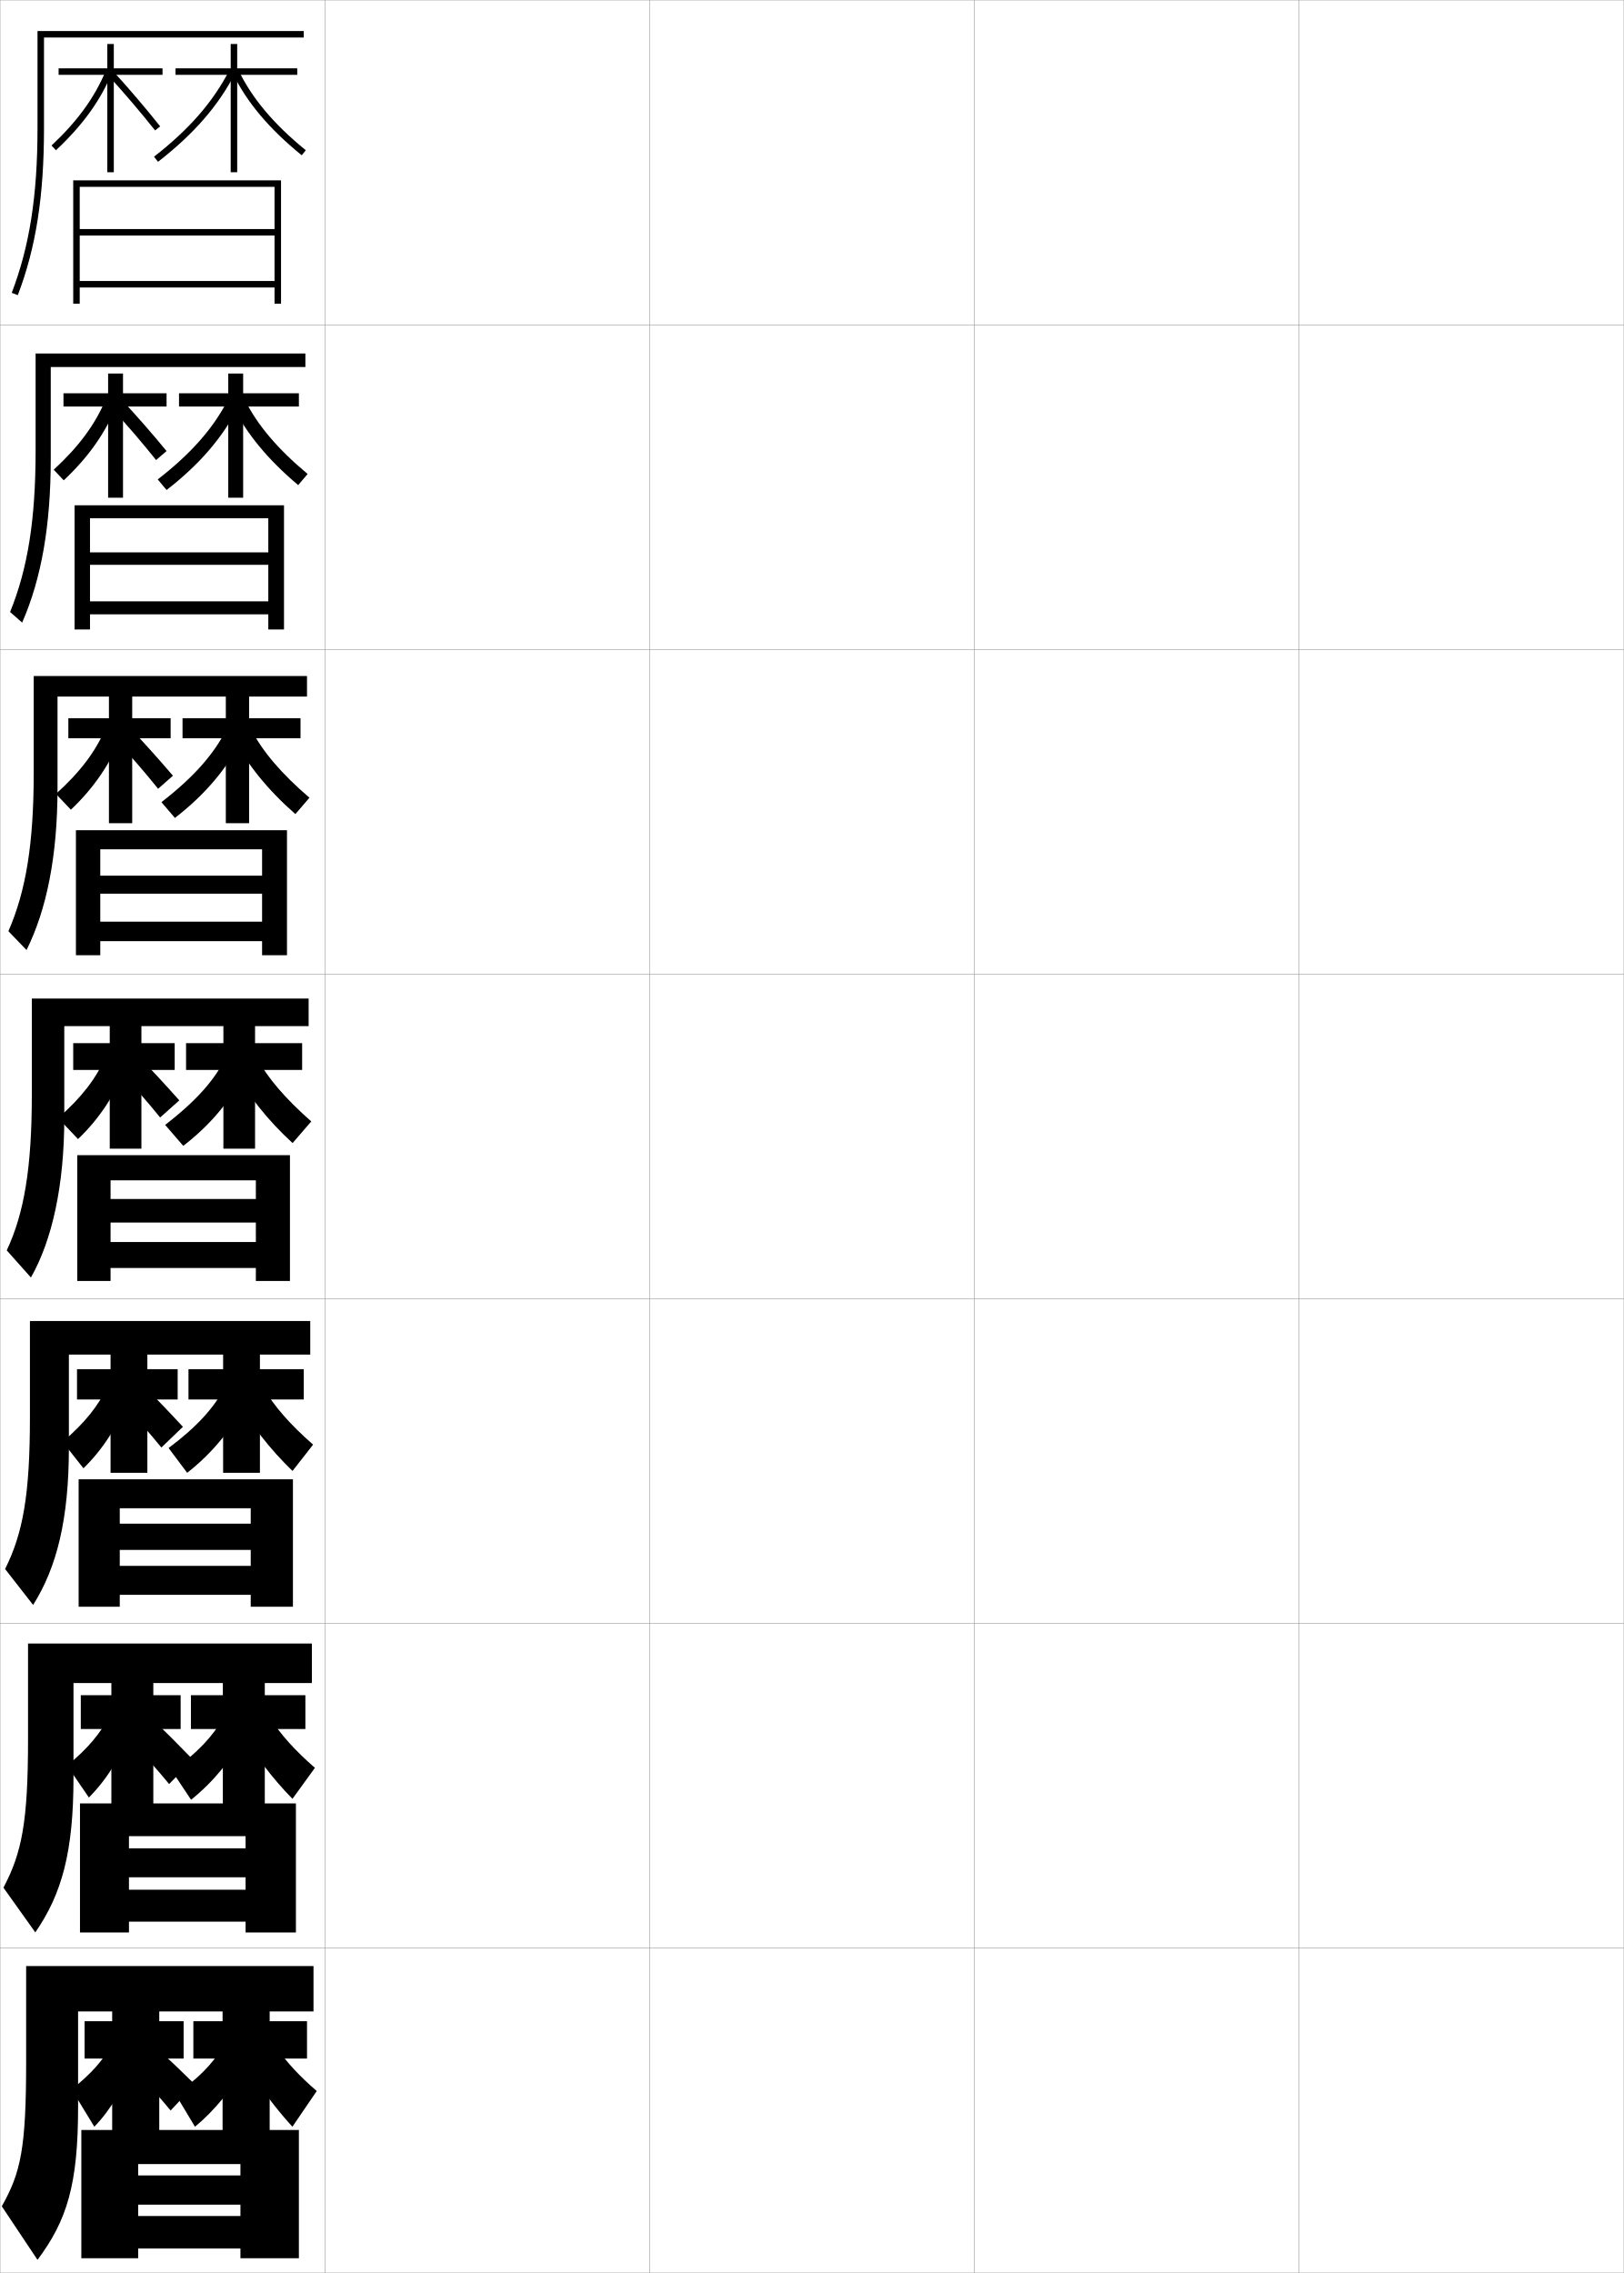
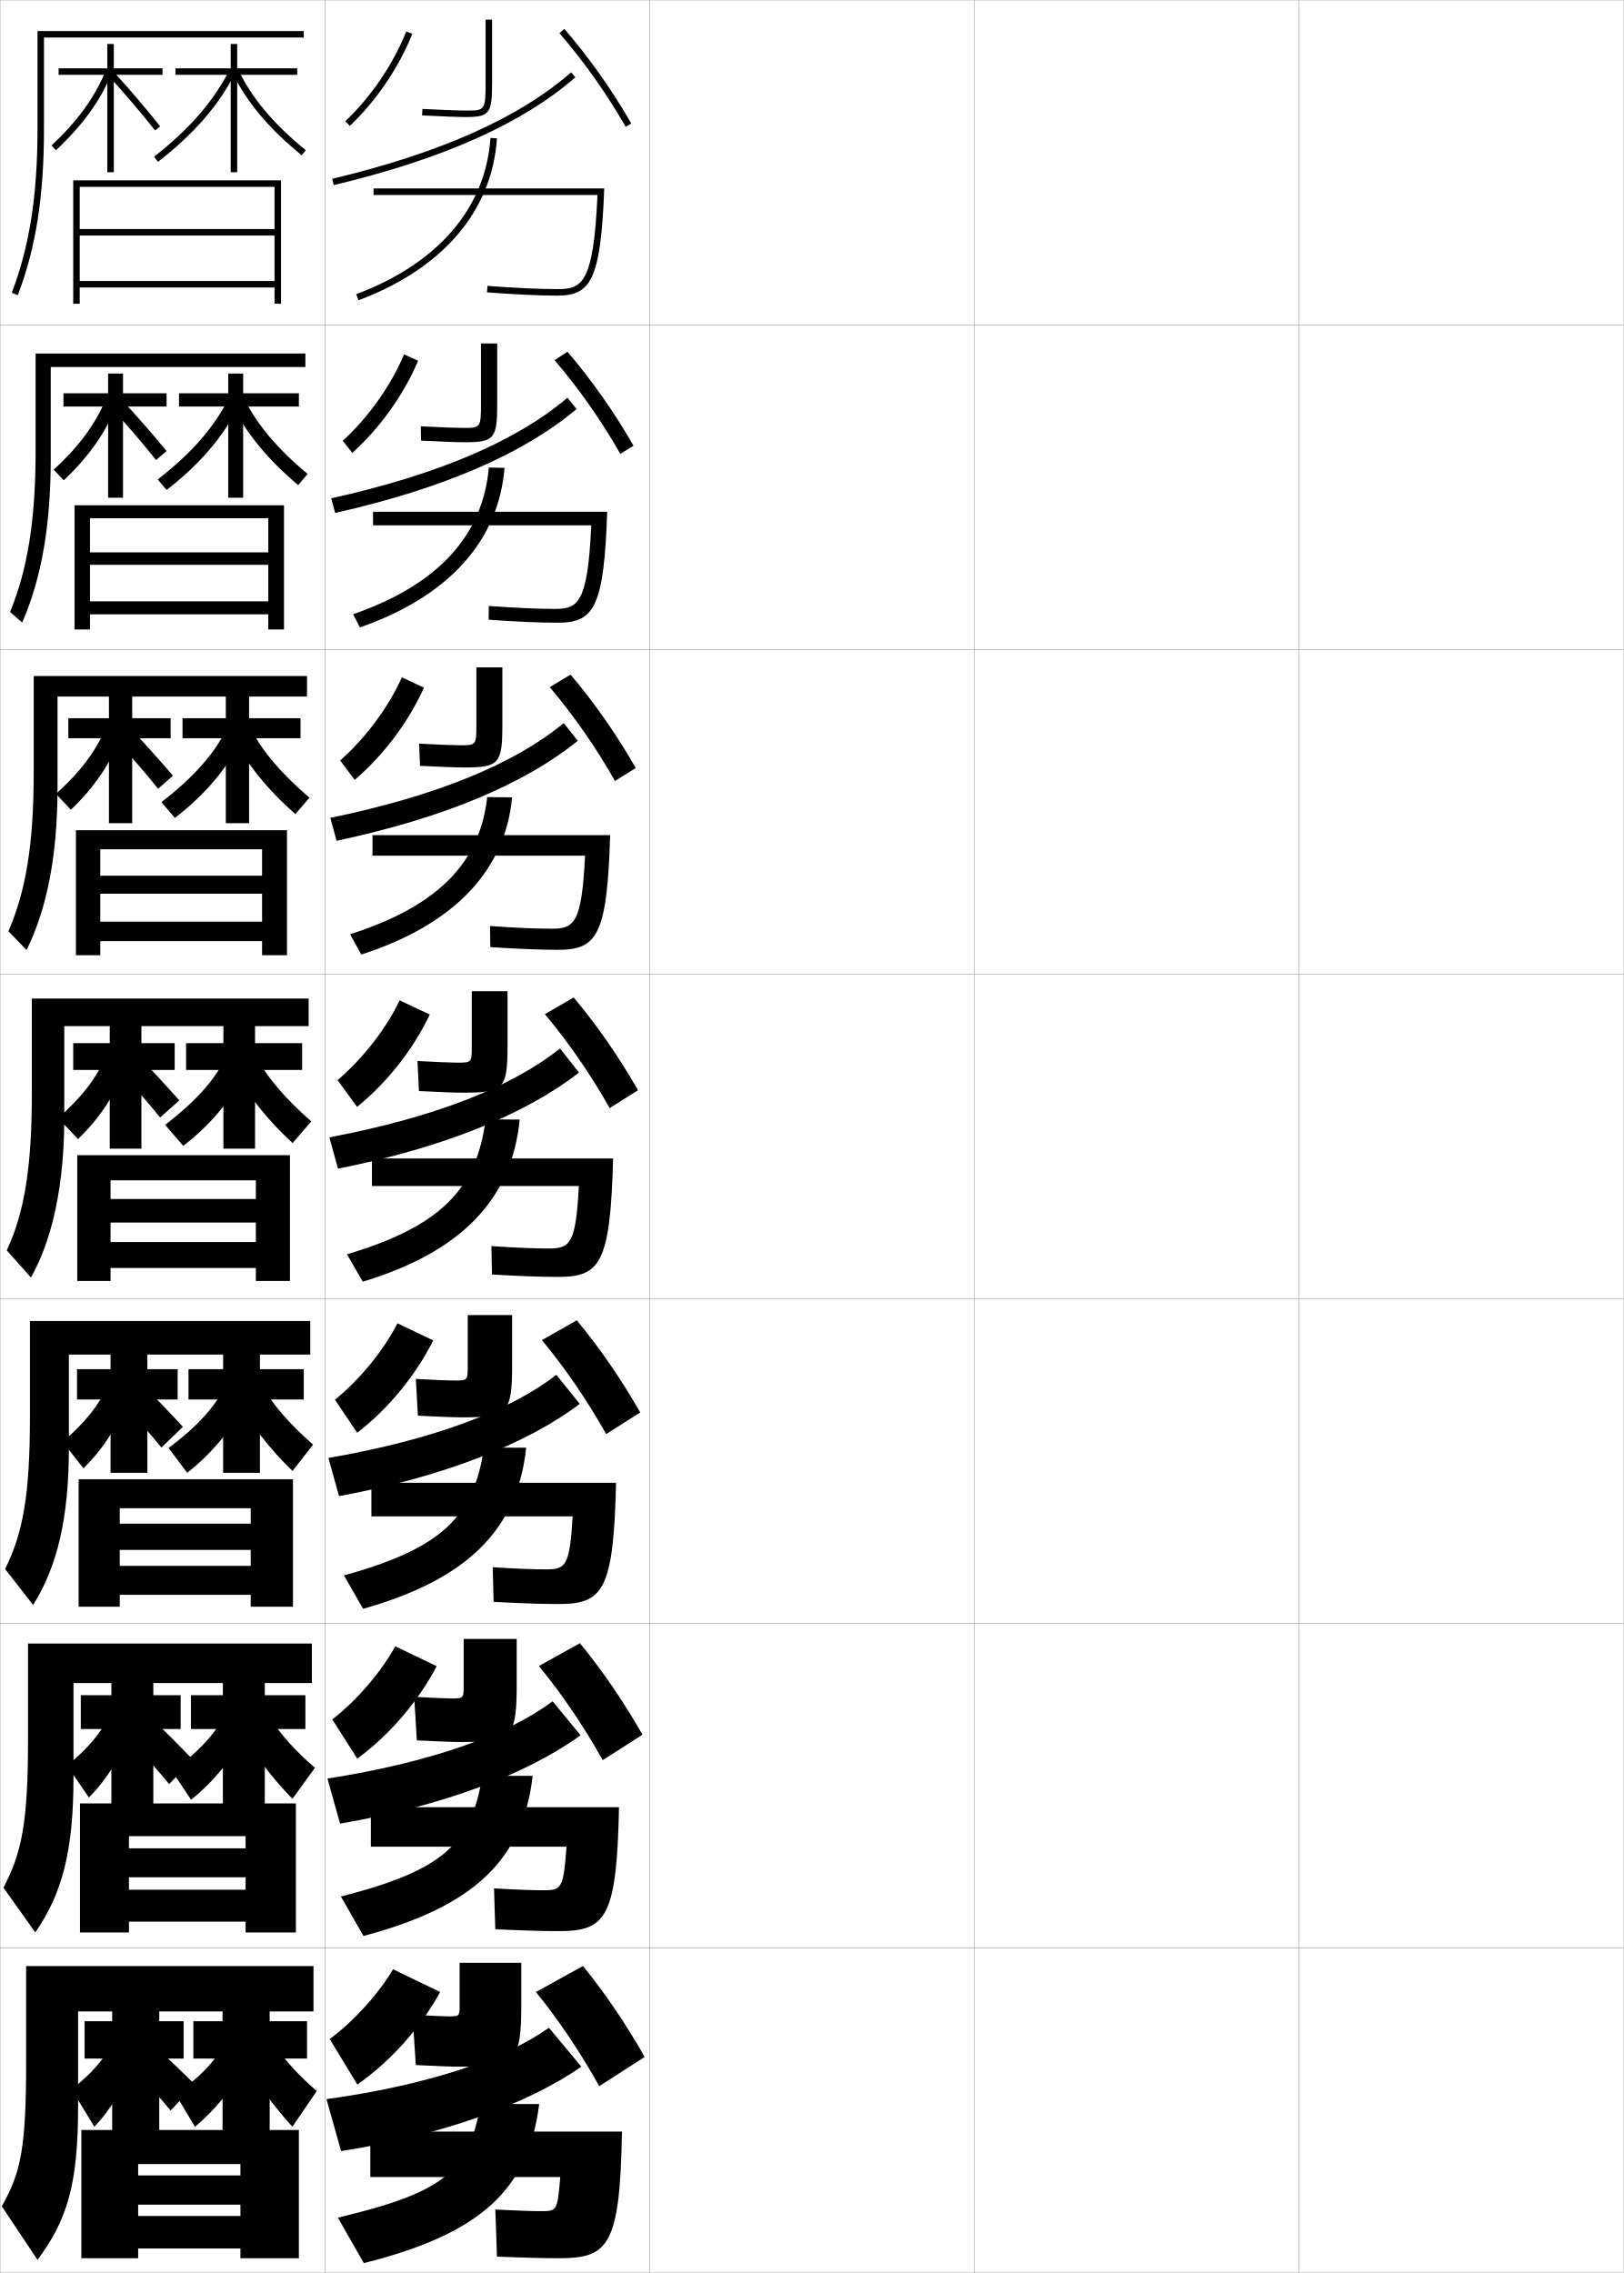
<svg xmlns="http://www.w3.org/2000/svg" width="500.1" height="700.1" viewBox="0 0 500.1 700.1" overflow="visible" enable-background="new 0 0 500.1 700.1" xml:space="preserve">
  <g id="glyphs">
    <g>
      <rect x="0.05" y="0.05" fill="none" stroke="#999999" stroke-width="0.1" width="100" height="100" />
      <rect x="0.05" y="100.05" fill="none" stroke="#999999" stroke-width="0.1" width="100" height="100" />
      <rect x="0.05" y="200.05" fill="none" stroke="#999999" stroke-width="0.1" width="100" height="100" />
      <rect x="0.05" y="300.05" fill="none" stroke="#999999" stroke-width="0.1" width="100" height="100" />
      <rect x="0.05" y="400.05" fill="none" stroke="#999999" stroke-width="0.1" width="100" height="100" />
      <rect x="0.05" y="500.05" fill="none" stroke="#999999" stroke-width="0.1" width="100" height="100" />
      <rect x="0.05" y="600.05" fill="none" stroke="#999999" stroke-width="0.1" width="100" height="100" />
      <rect x="100.05" y="0.05" fill="none" stroke="#999999" stroke-width="0.1" width="100" height="100" />
      <rect x="100.05" y="100.05" fill="none" stroke="#999999" stroke-width="0.1" width="100" height="100" />
      <rect x="100.05" y="200.05" fill="none" stroke="#999999" stroke-width="0.1" width="100" height="100" />
      <rect x="100.05" y="300.05" fill="none" stroke="#999999" stroke-width="0.1" width="100" height="100" />
      <rect x="100.05" y="400.05" fill="none" stroke="#999999" stroke-width="0.1" width="100" height="100" />
      <rect x="100.05" y="500.05" fill="none" stroke="#999999" stroke-width="0.1" width="100" height="100" />
      <rect x="100.05" y="600.05" fill="none" stroke="#999999" stroke-width="0.1" width="100" height="100" />
      <rect x="200.05" y="0.05" fill="none" stroke="#999999" stroke-width="0.1" width="100" height="100" />
      <rect x="200.05" y="100.05" fill="none" stroke="#999999" stroke-width="0.1" width="100" height="100" />
      <rect x="200.05" y="200.05" fill="none" stroke="#999999" stroke-width="0.1" width="100" height="100" />
      <rect x="200.05" y="300.05" fill="none" stroke="#999999" stroke-width="0.1" width="100" height="100" />
      <rect x="200.05" y="400.05" fill="none" stroke="#999999" stroke-width="0.1" width="100" height="100" />
      <rect x="200.05" y="500.05" fill="none" stroke="#999999" stroke-width="0.1" width="100" height="100" />
      <rect x="200.05" y="600.05" fill="none" stroke="#999999" stroke-width="0.1" width="100" height="100" />
      <rect x="300.05" y="0.05" fill="none" stroke="#999999" stroke-width="0.1" width="100" height="100" />
      <rect x="300.05" y="100.05" fill="none" stroke="#999999" stroke-width="0.1" width="100" height="100" />
      <rect x="300.05" y="200.05" fill="none" stroke="#999999" stroke-width="0.1" width="100" height="100" />
      <rect x="300.05" y="300.05" fill="none" stroke="#999999" stroke-width="0.1" width="100" height="100" />
      <rect x="300.05" y="400.05" fill="none" stroke="#999999" stroke-width="0.1" width="100" height="100" />
      <rect x="300.05" y="500.05" fill="none" stroke="#999999" stroke-width="0.1" width="100" height="100" />
      <rect x="300.05" y="600.05" fill="none" stroke="#999999" stroke-width="0.1" width="100" height="100" />
      <rect x="400.05" y="0.05" fill="none" stroke="#999999" stroke-width="0.1" width="100" height="100" />
      <rect x="400.05" y="100.05" fill="none" stroke="#999999" stroke-width="0.1" width="100" height="100" />
      <rect x="400.05" y="200.05" fill="none" stroke="#999999" stroke-width="0.1" width="100" height="100" />
      <rect x="400.05" y="300.05" fill="none" stroke="#999999" stroke-width="0.1" width="100" height="100" />
      <rect x="400.05" y="400.05" fill="none" stroke="#999999" stroke-width="0.1" width="100" height="100" />
      <rect x="400.05" y="500.05" fill="none" stroke="#999999" stroke-width="0.1" width="100" height="100" />
      <rect x="400.05" y="600.05" fill="none" stroke="#999999" stroke-width="0.1" width="100" height="100" />
    </g>
    <g>
      <path d="M13.55,11.55h80v-2h-82v30c0,20.682-2.447,36.301-7.934,50.643l1.867,0.715      c5.579-14.581,8.066-30.42,8.066-51.357V11.55z" />
      <path d="M15.633,113.049h78.417v-4.167H10.966v29.917      c0,21.268-2.425,36.354-7.862,49.703l3.723,3.26      c5.896-13.532,8.805-29.724,8.805-50.63V113.049z" />
      <path d="M17.716,214.55h76.833v-6.333H10.383v29.833      c0,21.854-2.403,36.409-7.791,48.764l5.58,5.806      c6.213-12.483,9.543-29.028,9.543-49.903V214.55z" />
      <path d="M19.8,344.3v-28.25h75.25v-8.5h-85.25v29.75c0,22.439-2.381,36.463-7.719,47.824      l7.437,8.352C16.048,382.042,19.8,365.144,19.8,344.3z" />
      <path d="M95.549,417.216v-10.333H9.216v29.667c0,23.855-2.138,35.693-7.646,46.716      l8.625,11.067c7.371-11.654,11.021-26.602,11.021-48.45v-28.667H95.549z" />
      <path d="M96.05,518.383v-12.166H8.633v29.583c0,25.272-1.896,34.925-7.573,45.608      l9.812,13.783c8.211-11.876,11.761-24.872,11.761-47.725v-29.084H96.05z" />
      <path d="M96.55,619.55v-14h-88.5v29.5c0,26.689-1.653,34.155-7.5,44.5l11,16.5      c9.052-12.098,12.5-23.143,12.5-47v-29.5H96.55z" />
    </g>
    <polygon points="24.55,57.55 84.55,57.55 84.55,70.55 24.55,70.55      24.55,72.55 84.55,72.55 84.55,86.55 24.55,86.55 24.55,88.55      84.55,88.55 84.55,93.55 86.55,93.55 86.55,55.55 22.55,55.55      22.55,93.55 24.55,93.55 " />
    <g>
      <polygon points="27.716,185.216 27.716,189.216 82.633,189.216 82.633,193.883       87.466,193.883 87.466,155.633 22.966,155.633 22.966,193.883 27.716,193.883       27.716,159.633 82.633,159.633 82.633,170.133 27.716,170.133 27.716,173.966       82.633,173.966 82.633,185.216 " />
      <polygon points="30.883,283.883 30.883,289.883 80.716,289.883 80.716,294.217       88.383,294.217 88.383,255.716 23.383,255.716 23.383,294.217 30.883,294.217       30.883,261.591 80.716,261.591 80.716,269.716 30.883,269.716 30.883,275.258       80.716,275.258 80.716,283.883 " />
      <polygon points="34.05,382.55 34.05,390.55 78.8,390.55 78.8,394.55       89.3,394.55 89.3,355.8 23.8,355.8 23.8,394.55 34.05,394.55       34.05,363.55 78.8,363.55 78.8,369.3 34.05,369.3 34.05,376.55       78.8,376.55 78.8,382.55 " />
      <polygon points="36.883,482.3 36.883,491.216 77.217,491.216 77.217,494.884       90.217,494.884 90.217,455.634 24.217,455.634 24.217,494.884 36.883,494.884       36.883,464.55 77.217,464.55 77.217,469.3 36.883,469.3 36.883,477.384       77.217,477.384 77.217,482.3 " />
      <polygon points="39.717,582.05 39.717,591.883 75.633,591.883 75.633,595.217       91.133,595.217 91.133,555.467 24.633,555.467 24.633,595.217 39.717,595.217       39.717,565.55 75.633,565.55 75.633,569.3 39.717,569.3 39.717,578.217       75.633,578.217 75.633,582.05 " />
    </g>
    <polygon points="42.55,682.55 42.55,692.55 74.05,692.55 74.05,695.55      92.05,695.55 92.05,656.05 25.05,656.05 25.05,695.55 42.55,695.55      42.55,666.55 74.05,666.55 74.05,670.05 42.55,670.05 42.55,679.05      74.05,679.05 74.05,682.55 " />
    <g>
      <polygon points="50.05,21.05 35.05,21.05 35.05,13.55 33.05,13.55       33.05,21.05 18.05,21.05 18.05,23.05 33.05,23.05 33.05,53.05       35.05,53.05 35.05,23.05 50.05,23.05 " />
      <path d="M15.866,44.82l1.367,1.459c8.227-7.709,13.705-15.287,17.24-23.848      l-1.848-0.764C29.202,29.956,23.877,37.312,15.866,44.82z" />
      <path d="M33.312,23.225c4.844,5.294,9.977,11.312,14.455,16.947l1.566-1.244      C44.826,33.257,39.661,27.201,34.788,21.875L33.312,23.225z" />
      <polygon points="91.55,21.05 73.05,21.05 73.05,13.55 71.05,13.55       71.05,21.05 54.05,21.05 54.05,23.05 71.05,23.05 71.05,53.05       73.05,53.05 73.05,23.05 91.55,23.05 " />
      <path d="M47.436,48.261l1.229,1.578c11.062-8.609,18.616-17.294,23.775-27.332      l-1.779-0.914C65.639,31.362,58.259,39.837,47.436,48.261z" />
      <path d="M71.647,22.481c4.241,8.865,11.199,17.155,21.271,25.344l1.262-1.551      c-9.838-7.998-16.619-16.063-20.729-24.656L71.647,22.481z" />
    </g>
    <g>
      <polygon points="33.299,115.049 33.299,121.133 19.549,121.133 19.549,125.216       33.299,125.216 33.299,153.3 37.883,153.3 37.883,125.216 51.299,125.216       51.299,121.133 37.883,121.133 37.883,115.049 " />
      <path d="M16.543,144.675l3.091,3.271c7.676-7.229,12.995-14.812,16.357-23.286      l-3.438-1.633C29.313,130.721,24.313,137.526,16.543,144.675z" />
      <path d="M34.191,125.565c4.722,5.086,9.547,10.705,13.88,16.13l3.224-2.77      c-4.439-5.396-9.312-10.974-13.941-15.944L34.191,125.565z" />
      <polygon points="70.299,115.049 70.299,121.133 55.133,121.133 55.133,125.216       70.299,125.216 70.299,153.3 74.883,153.3 74.883,125.216 92.049,125.216       92.049,121.133 74.883,121.133 74.883,115.049 " />
      <path d="M48.576,147.665l2.727,3.26c10.215-7.928,17.366-16.284,22.25-25.911      l-3.306-1.995C65.822,131.734,59.039,139.548,48.576,147.665z" />
      <path d="M75.4,123.128c3.763,7.642,10.085,15.153,19.342,22.858l-2.911,3.432      c-9.307-7.844-15.981-15.936-20.303-24.634L75.4,123.128z" />
    </g>
    <g>
      <polygon points="33.55,213.55 33.55,221.216 21.05,221.216 21.05,227.383       33.55,227.383 33.55,253.55 40.716,253.55 40.716,227.383 52.55,227.383       52.55,221.216 40.716,221.216 40.716,213.55 " />
      <path d="M17.222,244.53l4.608,4.865c7.125-6.749,12.285-14.338,15.476-22.724      l-4.824-2.284C29.424,231.487,24.75,237.74,17.222,244.53z" />
      <path d="M35.389,227.634c4.6,4.878,9.118,10.097,13.306,15.313l4.565-4.022      c-4.372-5.12-8.952-10.221-13.339-14.836L35.389,227.634z" />
      <polygon points="69.55,213.55 69.55,221.216 56.216,221.216 56.216,227.383       69.55,227.383 69.55,253.55 76.716,253.55 76.716,227.383 92.55,227.383       92.55,221.216 76.716,221.216 76.716,213.55 " />
      <path d="M49.717,247.068l4.155,4.86c9.369-7.246,16.116-15.274,20.725-24.49      l-4.763-2.994C66.005,232.106,59.818,239.26,49.717,247.068z" />
      <path d="M77.348,224.639c3.417,6.69,9.281,13.648,17.956,21.06l-4.336,5.047      c-8.542-7.499-14.932-15.394-19.334-23.924L77.348,224.639z" />
    </g>
    <g>
      <polygon points="33.8,315.05 33.8,321.3 22.55,321.3 22.55,329.55       33.8,329.55 33.8,353.8 43.55,353.8 43.55,329.55 53.8,329.55       53.8,321.3 43.55,321.3 43.55,315.05 " />
      <path d="M17.899,344.385l6.127,6.46c6.574-6.269,11.574-13.863,14.593-22.162      l-6.209-2.937C29.535,332.253,25.187,337.954,17.899,344.385z" />
      <path d="M36.586,329.702c4.478,4.67,8.688,9.49,12.731,14.496l5.906-5.275      c-4.305-4.845-8.592-9.468-12.736-13.729L36.586,329.702z" />
      <polygon points="68.8,315.05 68.8,321.3 57.3,321.3 57.3,329.55       68.8,329.55 68.8,353.8 78.55,353.8 78.55,329.55 93.05,329.55       93.05,321.3 78.55,321.3 78.55,315.05 " />
      <path d="M50.858,346.473l5.583,6.459c8.522-6.563,14.866-14.265,19.2-23.068      l-6.221-3.992C66.188,332.479,60.599,338.972,50.858,346.473z" />
      <path d="M79.296,326.149c3.07,5.739,8.476,12.144,16.569,19.262l-5.761,6.663      c-7.777-7.153-13.883-14.852-18.365-23.214L79.296,326.149z" />
    </g>
    <g>
      <polygon points="34.05,416.216 34.05,421.716 23.717,421.716 23.717,431.05       34.05,431.05 34.05,453.634 45.383,453.634 45.383,431.05 54.717,431.05       54.717,421.716 45.383,421.716 45.383,416.216 " />
      <path d="M19.283,444.106l6.418,8.141c6.088-5.945,10.835-13.393,13.729-21.609      l-6.307-3.623C30.267,433.028,26.193,438.187,19.283,444.106z" />
      <path d="M37.545,432.184c4.357,4.461,8.257,8.868,12.154,13.664l6.633-6.382      c-4.23-4.577-8.244-8.758-12.157-12.652L37.545,432.184z" />
      <polygon points="68.717,416.216 68.717,421.716 58.05,421.716 58.05,431.05       68.717,431.05 68.717,453.634 80.05,453.634 80.05,431.05 93.55,431.05       93.55,421.716 80.05,421.716 80.05,416.216 " />
      <path d="M51.922,445.999l5.723,7.639c7.687-6.027,13.763-13.433,17.967-21.713      l-6.48-4.494C65.924,433.583,60.648,439.483,51.922,445.999z" />
      <path d="M81.214,427.616c3.156,5.408,8.054,11.076,15.213,17.342l-6.341,8.107      c-7.03-6.791-12.847-14.281-17.41-22.475L81.214,427.616z" />
    </g>
    <g>
      <polygon points="34.3,517.383 34.3,522.133 24.883,522.133 24.883,532.55       34.3,532.55 34.3,556.467 47.216,556.467 47.216,532.55 55.633,532.55       55.633,522.133 47.216,522.133 47.216,517.383 " />
      <path d="M20.667,543.828l6.709,9.82c5.602-5.622,10.096-12.92,12.864-21.055      l-6.403-4.312C30.998,533.805,27.201,538.42,20.667,543.828z" />
      <path d="M40.504,536.665c4.236,4.252,7.825,8.245,11.577,12.832l7.359-7.489      c-4.157-4.309-7.897-8.047-11.579-11.576L40.504,536.665z" />
      <polygon points="68.633,517.383 68.633,522.133 58.8,522.133 58.8,532.55       68.633,532.55 68.633,556.467 81.55,556.467 81.55,532.55 94.05,532.55       94.05,522.133 81.55,522.133 81.55,517.383 " />
      <path d="M52.986,545.524l5.861,8.819c6.851-5.492,12.66-12.601,16.733-20.356      l-6.74-4.997C65.66,534.688,60.698,539.994,52.986,545.524z" />
      <path d="M83.132,529.083c3.242,5.077,7.632,10.008,13.856,15.421l-6.92,9.554      c-6.283-6.431-11.812-13.711-16.455-21.737L83.132,529.083z" />
    </g>
    <g>
      <polygon points="34.55,618.55 34.55,622.55 26.05,622.55 26.05,634.05       34.55,634.05 34.55,657.05 49.05,657.05 49.05,634.05 56.55,634.05       56.55,622.55 49.05,622.55 49.05,618.55 " />
      <path d="M34.55,629.55c-2.82,5.03-6.342,9.104-12.5,14l7,11.5      c5.116-5.299,9.356-12.448,12-20.5L34.55,629.55z" />
      <path d="M41.55,638.05c4.114,4.044,7.393,7.623,11,12l7.5-8      c-4.083-4.04-7.55-7.336-11-10.5L41.55,638.05z" />
      <polygon points="68.55,618.55 68.55,622.55 59.55,622.55 59.55,634.05       68.55,634.05 68.55,657.05 83.05,657.05 83.05,634.05 94.55,634.05       94.55,622.55 83.05,622.55 83.05,618.55 " />
      <path d="M68.55,630.55c-3.154,5.243-7.803,9.956-14.5,14.5l6,10      c6.015-4.956,11.558-11.769,15.5-19L68.55,630.55z" />
      <path d="M85.05,630.55c3.327,4.746,7.21,8.939,12.5,13.5l-7.5,11      c-5.536-6.07-10.776-13.142-15.5-21L85.05,630.55z" />
    </g>
+     <g>
+       <g>
+         <path d="M109.698,90.613l0.703,1.873c25.998-9.763,41.145-27.474,42.646-49.87       l-1.996-0.133C149.605,64.05,134.919,81.144,109.698,90.613z" />
+         <path d="M115.05,58.05v2h68.955c-1.194,27.724-4.942,29-12.455,29       c-5.268,0-12.677-0.345-21.426-0.997l-0.148,1.994       c8.797,0.656,16.258,1.003,21.574,1.003c10.237,0,13.487-4.409,14.537-33H115.05z" />
+       </g>
+       <g>
+         <path d="M108.757,189.186l2.086,4.062c27.499-9.583,42.742-26.821,44.539-49.142       l-4.83-0.111C148.707,164.717,135.219,180.002,108.757,189.186z" />
+         <path d="M170.717,187.55c7.259,0,10.266-1.474,11.379-25.75h-67.212v-4.167h72.114       c-0.979,29.934-4.225,34.167-15.364,34.167c-5.204,0-12.662-0.315-21.145-0.919       l0.04-4.245C158.675,187.236,165.862,187.55,170.717,187.55z" />
+       </g>
+       <g>
+         <path d="M107.815,287.758l3.469,6.25c29-9.403,44.34-26.169,46.431-48.414       l-7.664-0.089C147.808,265.384,135.518,278.86,107.815,287.758z" />
+         <path d="M169.883,286.05c7.006,0,9.271-1.671,10.303-22.5h-65.47v-6.333h73.191       c-0.908,31.276-4.15,35.333-16.191,35.333c-5.092,0-12.548-0.284-20.716-0.835       l-0.068-6.496C158.477,285.768,165.442,286.05,169.883,286.05z" />
+       </g>
+     </g>
+     <g>
+       <g>
+         <path d="M106.874,386.331l4.852,8.438c30.502-9.224,45.938-25.517,48.323-49.936       l-10.498-0.066C146.909,366.051,135.817,377.719,106.874,386.331z" />
+         <path d="M169.05,384.55c6.753,0,8.275-1.868,9.228-19.25h-63.728v-8.5h74.269       c-0.838,32.618-4.076,36.5-17.019,36.5c-4.98,0-12.434-0.253-20.287-0.752       l-0.176-8.746C158.278,384.299,165.022,384.55,169.05,384.55z" />
+       </g>
+       <g>
+         <path d="M105.932,485.237l5.901,10.292c32.422-9.171,47.545-24.636,50.215-49.624       l-12.999-0.045C146.022,466.95,136.32,476.849,105.932,485.237z" />
+         <path d="M168.216,483.383c6.179,0,7.218-1.269,8.151-16.333h-61.985v-10.333h75.346       c-0.764,33.502-4.099,37.333-17.846,37.333c-4.868,0-11.653-0.213-19.858-0.668       l-0.284-10.664C158.747,483.172,164.603,483.383,168.216,483.383z" />
+       </g>
+       <g>
+         <path d="M104.991,584.144l6.951,12.146c34.342-9.116,49.153-23.753,52.107-49.312       l-15.499-0.022C145.136,567.851,136.824,575.979,104.991,584.144z" />
+         <path d="M167.383,582.217c5.605,0,6.161-0.669,7.076-13.417h-60.243v-12.167h76.423       c-0.689,34.388-4.122,38.167-18.673,38.167c-4.756,0-10.872-0.172-19.429-0.584       l-0.392-12.582C159.216,582.045,164.183,582.217,167.383,582.217z" />
+       </g>
+       <g>
+         <path d="M148.05,648.05c-3.8,20.7-10.723,27.061-44,35l8,14       c36.263-9.063,50.762-22.872,54-49H148.05z" />
+         <path d="M166.55,681.05c5.031,0,5.104-0.069,6-10.5h-58.5v-14h77.5       c-0.615,35.272-4.145,39-19.5,39c-4.644,0-10.091-0.132-19-0.5l-0.5-14.5       C159.686,680.918,163.764,681.05,166.55,681.05z" />
+       </g>
+     </g>
+     <g>
+       <g>
+         <path d="M149.55,6.05v19c0,9-0.112,9-6,9c-2.296,0-7.324-0.187-13.449-0.499       l-0.102,1.998c6.249,0.318,11.188,0.501,13.551,0.501c7.506,0,8-1.382,8-11v-19       H149.55z" />
+         <path d="M106.362,37.323l1.375,1.453c8.137-7.702,15.15-18.038,19.242-28.357       l-1.859-0.738C121.132,19.739,114.294,29.815,106.362,37.323z" />
+         <path d="M172.292,10.203c7.621,8.837,14.672,18.811,20.389,28.842l1.738-0.99       c-5.781-10.142-12.908-20.225-20.611-29.158L172.292,10.203z" />
+         <path d="M102.317,55.077l0.465,1.945c33.634-8.049,57.979-18.914,74.424-33.219       l-1.312-1.509C159.696,36.383,135.63,47.106,102.317,55.077z" />
+       </g>
+       <g>
+         <path d="M148.133,105.799v18.25c0,7.745-0.08,7.75-5.5,7.75       c-2.135,0-6.908-0.179-13.041-0.499l0.082,4.415       c6.435,0.328,11.198,0.501,13.542,0.501c9.21,0,9.917-1.279,9.917-12.167v-18.25       H148.133z" />
+         <path d="M105.56,135.777l2.925,3.716c8.507-7.626,15.893-17.978,20.285-28.382       l-4.328-1.953C120.407,118.756,113.433,128.58,105.56,135.777z" />
+         <path d="M191.04,139.794l4.067-2.491c-5.774-10.133-12.784-20.121-20.342-28.964       l-3.965,2.587C178.327,119.735,185.303,129.691,191.04,139.794z" />
+         <path d="M102.022,153.489l1.199,4.509c33.209-7.515,57.901-18.184,74.353-32.016       l-2.821-3.479C159.12,135.781,135.157,146.105,102.022,153.489z" />
+       </g>
+       <g>
+         <path d="M146.717,205.55v17.5c0,6.49-0.048,6.5-5,6.5       c-1.975,0-6.492-0.171-12.633-0.5l0.266,6.833       c6.621,0.336,11.208,0.5,13.534,0.5c10.916,0,11.833-1.176,11.833-13.333       v-17.5H146.717z" />
+         <path d="M104.758,234.232l4.474,5.978c8.878-7.549,16.634-17.917,21.328-28.405       l-6.797-3.168C119.683,217.773,112.571,227.345,104.758,234.232z" />
+         <path d="M189.4,240.545l6.396-3.992c-5.768-10.126-12.66-20.017-20.074-28.771       l-6.414,3.869C176.741,220.431,183.642,230.369,189.4,240.545z" />
+         <path d="M101.729,251.901l1.933,7.074c32.784-6.981,57.824-17.453,74.282-30.812       l-4.331-5.449C158.544,235.181,134.686,245.104,101.729,251.901z" />
+       </g>
+       <g>
+         <path d="M145.3,305.3v16.75c0,5.234-0.016,5.25-4.5,5.25c-1.813,0-6.075-0.164-12.225-0.5       l0.449,9.25c6.807,0.345,11.218,0.5,13.525,0.5c12.62,0,13.75-1.073,13.75-14.5v-16.75       H145.3z" />
+         <path d="M103.956,332.687l6.023,8.24c9.249-7.473,17.377-17.857,22.371-28.429       l-9.266-4.383C118.958,316.79,111.71,326.11,103.956,332.687z" />
+         <path d="M187.76,341.295l8.725-5.493c-5.762-10.118-12.535-19.913-19.806-28.578       l-8.863,5.149C175.155,321.127,181.981,331.047,187.76,341.295z" />
+         <path d="M101.434,350.313l2.667,9.638c32.359-6.447,57.746-16.723,74.211-29.609       l-5.84-7.419C157.969,334.579,134.214,344.103,101.434,350.313z" />
+       </g>
+       <g>
+         <path d="M144.049,405.05v15.5c0,4.646-0.021,4.666-4.167,4.666       c-1.653,0-5.659-0.156-11.816-0.499l0.633,11.333c6.993,0.354,11.228,0.5,13.517,0.5       c14.268,0,15.5-1.122,15.5-16.334v-15.166H144.049z" />
+         <path d="M103.154,431.141l6.849,10.16c9.62-7.396,18.12-17.797,23.414-28.452       l-11.01-5.256C118.233,415.807,110.849,424.875,103.154,431.141z" />
+         <path d="M186.689,441.713l10.483-6.662c-5.755-10.11-12.411-19.81-19.537-28.385       l-10.743,6.099C174.14,421.491,180.891,431.393,186.689,441.713z" />
+         <path d="M101.139,449.059l3.278,11.759c31.935-5.914,57.669-15.993,74.141-28.406       l-7.226-8.946C157.393,434.311,133.742,443.435,101.139,449.059z" />
+       </g>
+       <g>
+         <path d="M142.8,504.8v14.25c0,4.058-0.026,4.083-3.833,4.083       c-1.492,0-5.242-0.149-11.408-0.5L128.375,536.05c7.179,0.363,11.238,0.5,13.508,0.5       c15.914,0,17.25-1.17,17.25-18.167v-13.583H142.8z" />
+         <path d="M102.352,529.596l7.674,12.08c9.991-7.32,18.862-17.736,24.457-28.477       l-12.755-6.128C117.508,514.824,109.988,523.64,102.352,529.596z" />
+         <path d="M185.62,542.132l12.242-7.831c-5.749-10.104-12.287-19.706-19.269-28.193       l-12.621,7.05C173.125,521.856,179.8,531.739,185.62,542.132z" />
+         <path d="M100.844,547.805l3.889,13.879c31.51-5.381,57.592-15.263,74.07-27.203       l-8.613-10.473C156.817,534.043,133.271,542.768,100.844,547.805z" />
+       </g>
+       <g>
+         <path d="M141.55,604.55v13c0,3.47-0.031,3.5-3.5,3.5c-1.332,0-4.826-0.143-11-0.5l1,15.5       c7.365,0.372,11.248,0.5,13.5,0.5c17.562,0,19-1.219,19-20v-12H141.55z" />
+         <path d="M101.55,628.05l8.5,14c10.361-7.244,19.604-17.676,25.5-28.5l-14.5-7       C116.783,613.842,109.127,622.404,101.55,628.05z" />
+         <path d="M184.55,642.55l14-9c-5.742-10.096-12.162-19.603-19-28l-14.5,8       C172.109,622.221,178.709,632.086,184.55,642.55z" />
+         <path d="M100.55,646.55l4.5,16c31.085-4.848,57.516-14.532,74-26l-10-12       C156.241,633.774,132.799,642.1,100.55,646.55z" />
+       </g>
+     </g>
  </g>
</svg>
